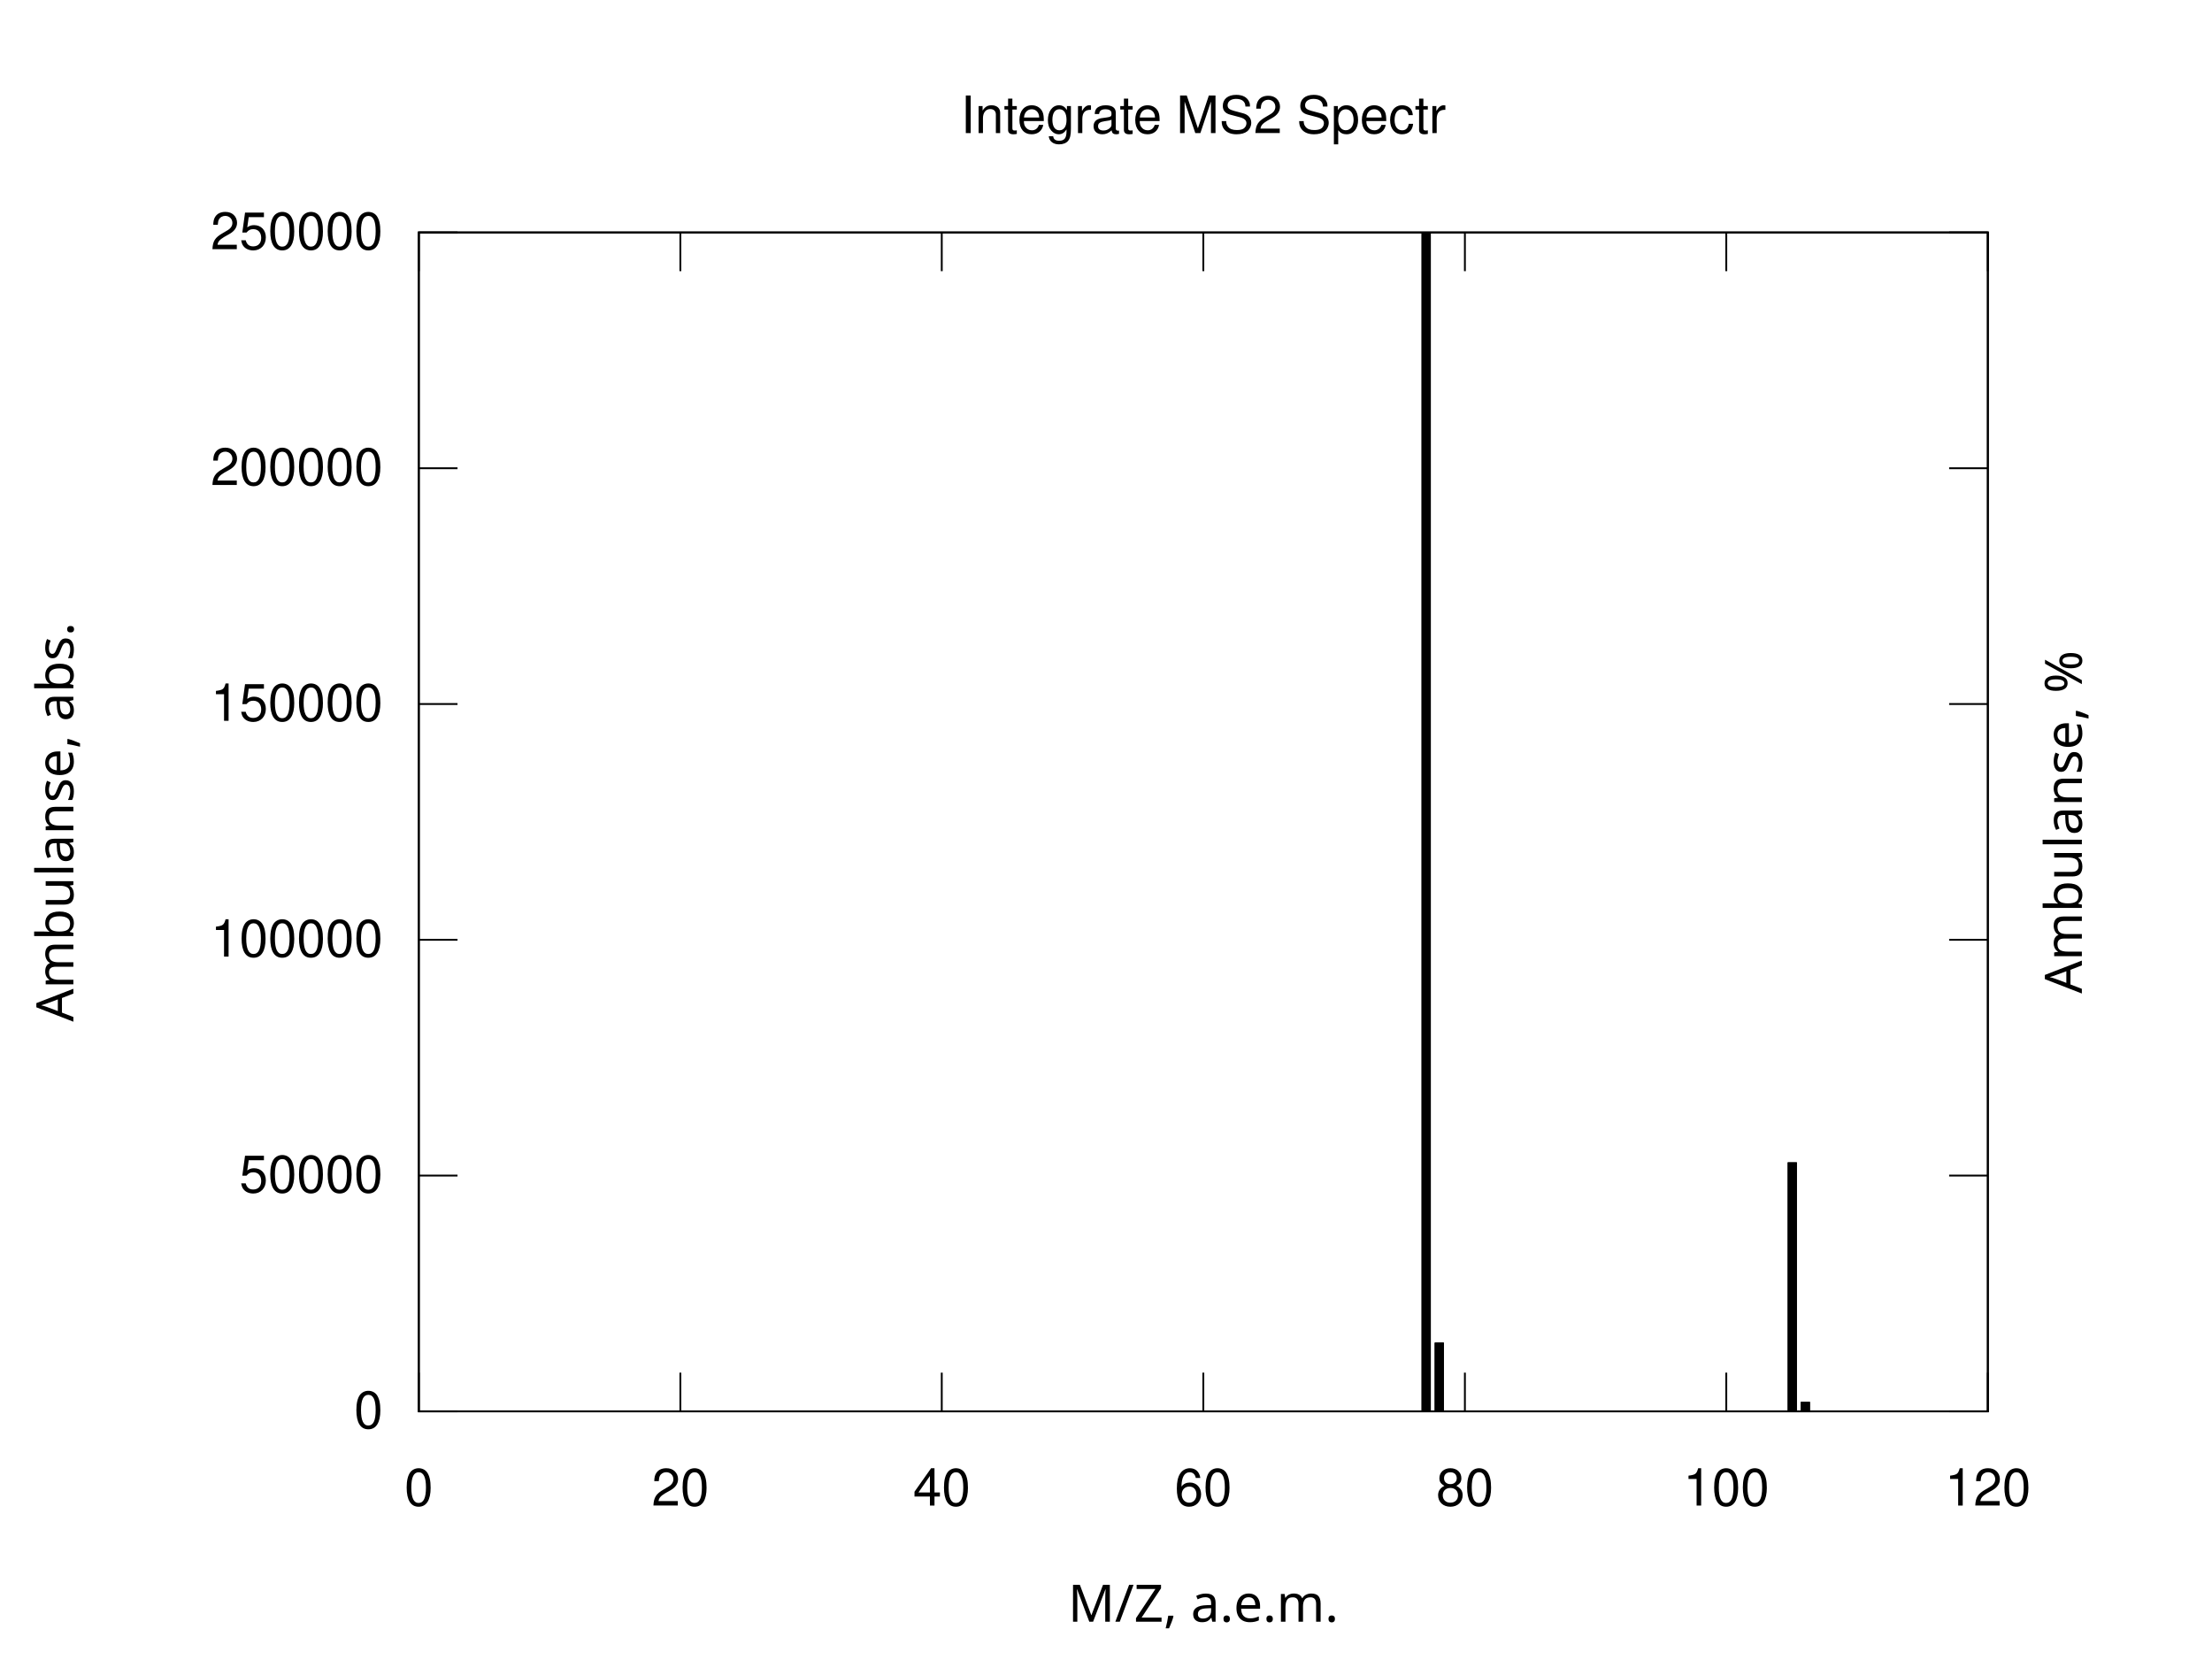
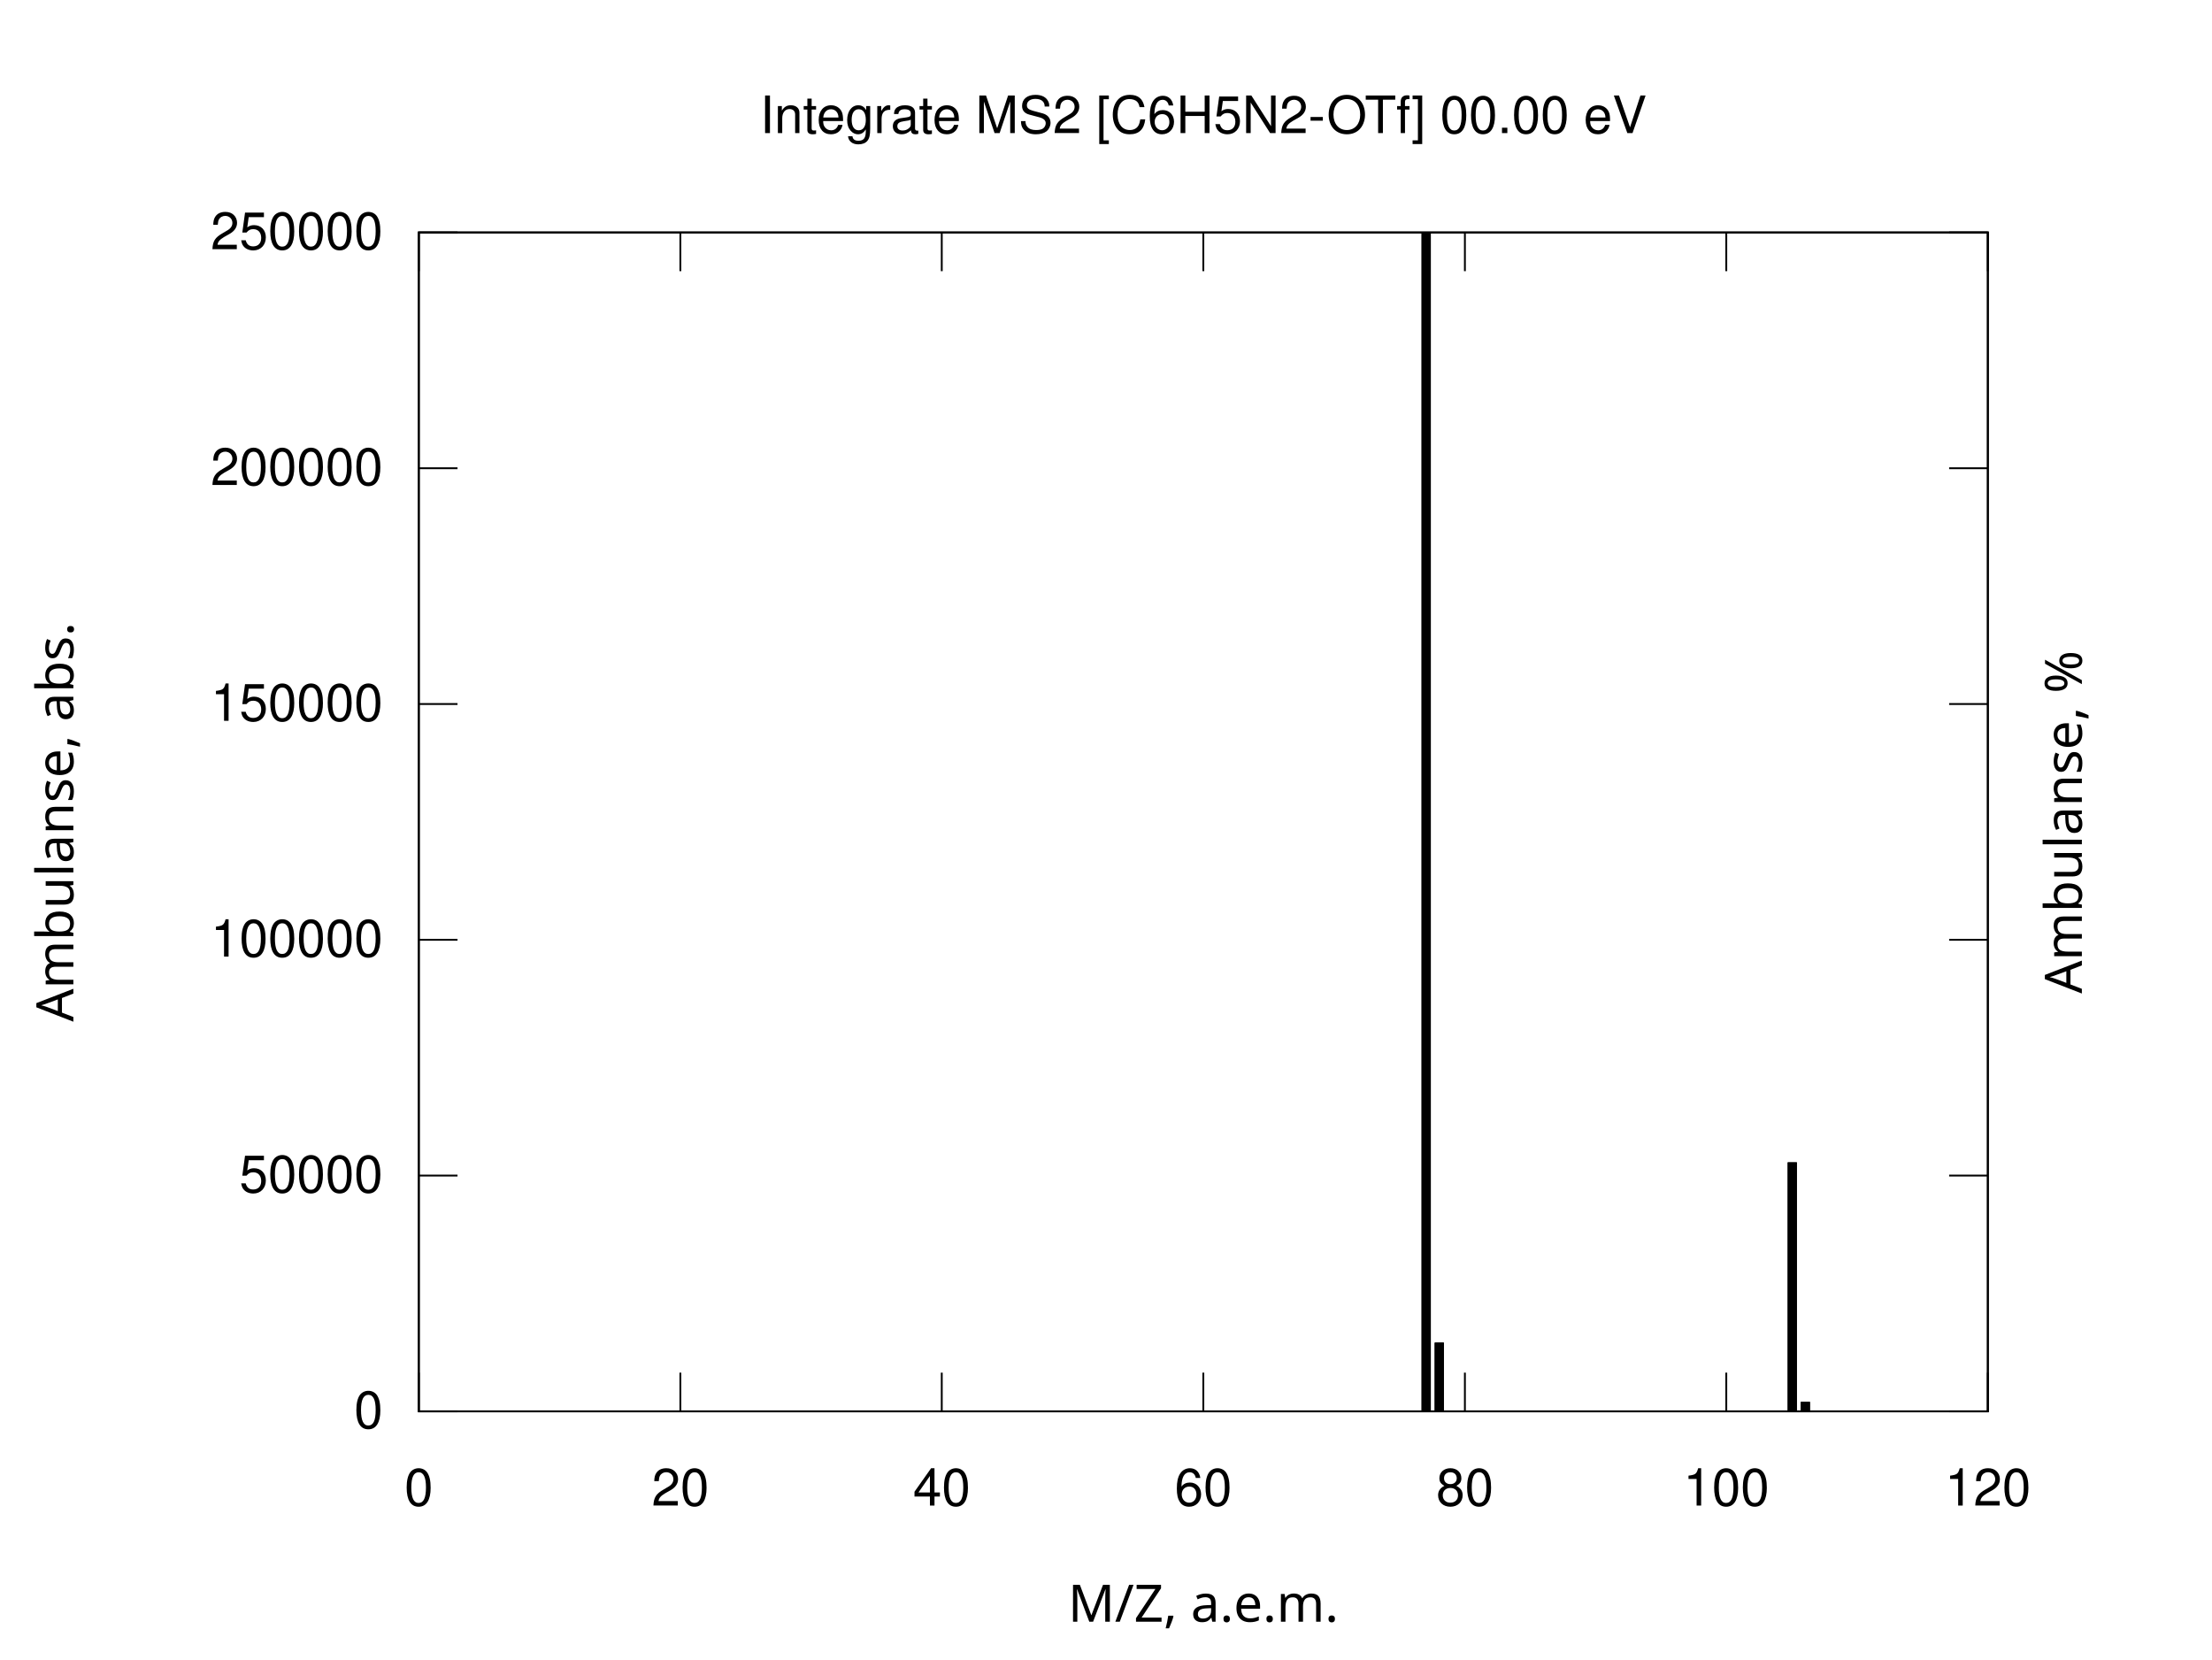
<svg xmlns="http://www.w3.org/2000/svg" xmlns:xlink="http://www.w3.org/1999/xlink" width="1200" height="900" viewBox="0 0 1200 900">
  <g id="gnuplot_canvas">
    <rect x="0" y="0" width="1200" height="900" fill="none" />
    <defs>
      <circle id="gpDot" r="0.5" stroke-width="0.5" />
      <path id="gpPt0" stroke-width="0.095" stroke="currentColor" d="M-1,0 h2 M0,-1 v2" />
      <path id="gpPt1" stroke-width="0.095" stroke="currentColor" d="M-1,-1 L1,1 M1,-1 L-1,1" />
      <path id="gpPt2" stroke-width="0.095" stroke="currentColor" d="M-1,0 L1,0 M0,-1 L0,1 M-1,-1 L1,1 M-1,1 L1,-1" />
      <rect id="gpPt3" stroke-width="0.095" stroke="currentColor" x="-1" y="-1" width="2" height="2" />
      <rect id="gpPt4" stroke-width="0.095" stroke="currentColor" fill="currentColor" x="-1" y="-1" width="2" height="2" />
      <circle id="gpPt5" stroke-width="0.095" stroke="currentColor" cx="0" cy="0" r="1" />
      <use xlink:href="#gpPt5" id="gpPt6" fill="currentColor" stroke="none" />
      <path id="gpPt7" stroke-width="0.095" stroke="currentColor" d="M0,-1.33 L-1.33,0.67 L1.33,0.67 z" />
      <use xlink:href="#gpPt7" id="gpPt8" fill="currentColor" stroke="none" />
      <use xlink:href="#gpPt7" id="gpPt9" stroke="currentColor" transform="rotate(180)" />
      <use xlink:href="#gpPt9" id="gpPt10" fill="currentColor" stroke="none" />
      <use xlink:href="#gpPt3" id="gpPt11" stroke="currentColor" transform="rotate(45)" />
      <use xlink:href="#gpPt11" id="gpPt12" fill="currentColor" stroke="none" />
      <path id="gpPt13" stroke-width="0.095" stroke="currentColor" d="M0,1.330 L1.265,0.411 L0.782,-1.067 L-0.782,-1.076 L-1.265,0.411 z" />
      <use xlink:href="#gpPt13" id="gpPt14" fill="currentColor" stroke="none" />
      <filter id="textbox" filterUnits="objectBoundingBox" x="0" y="0" height="1" width="1">
        <feFlood flood-color="white" flood-opacity="1" result="bgnd" />
        <feComposite in="SourceGraphic" in2="bgnd" operator="atop" />
      </filter>
      <filter id="greybox" filterUnits="objectBoundingBox" x="0" y="0" height="1" width="1">
        <feFlood flood-color="lightgrey" flood-opacity="1" result="grey" />
        <feComposite in="SourceGraphic" in2="grey" operator="atop" />
      </filter>
    </defs>
    <g fill="none" color="white" stroke="currentColor" stroke-width="1.00" stroke-linecap="butt" stroke-linejoin="miter">
</g>
    <g fill="none" color="black" stroke="currentColor" stroke-width="1.00" stroke-linecap="butt" stroke-linejoin="miter">
      <path stroke="black" d="M227.2,765.6 L248.2,765.6 M1078.4,765.6 L1057.4,765.6  " />
      <g transform="translate(207.7,774.7)" stroke="none" fill="black" font-family="Helvetica" font-size="28.00" text-anchor="end">
        <text>
          <tspan font-family="Helvetica"> 0</tspan>
        </text>
      </g>
    </g>
    <g fill="none" color="black" stroke="currentColor" stroke-width="1.00" stroke-linecap="butt" stroke-linejoin="miter">
      <path stroke="black" d="M227.2,637.7 L248.2,637.7 M1078.4,637.7 L1057.4,637.7  " />
      <g transform="translate(207.7,646.8)" stroke="none" fill="black" font-family="Helvetica" font-size="28.00" text-anchor="end">
        <text>
          <tspan font-family="Helvetica"> 50000</tspan>
        </text>
      </g>
    </g>
    <g fill="none" color="black" stroke="currentColor" stroke-width="1.00" stroke-linecap="butt" stroke-linejoin="miter">
      <path stroke="black" d="M227.2,509.8 L248.2,509.8 M1078.4,509.8 L1057.4,509.8  " />
      <g transform="translate(207.7,518.9)" stroke="none" fill="black" font-family="Helvetica" font-size="28.00" text-anchor="end">
        <text>
          <tspan font-family="Helvetica"> 100000</tspan>
        </text>
      </g>
    </g>
    <g fill="none" color="black" stroke="currentColor" stroke-width="1.00" stroke-linecap="butt" stroke-linejoin="miter">
      <path stroke="black" d="M227.2,381.9 L248.2,381.9 M1078.4,381.9 L1057.4,381.9  " />
      <g transform="translate(207.7,391.0)" stroke="none" fill="black" font-family="Helvetica" font-size="28.00" text-anchor="end">
        <text>
          <tspan font-family="Helvetica"> 150000</tspan>
        </text>
      </g>
    </g>
    <g fill="none" color="black" stroke="currentColor" stroke-width="1.00" stroke-linecap="butt" stroke-linejoin="miter">
      <path stroke="black" d="M227.2,254.0 L248.2,254.0 M1078.4,254.0 L1057.4,254.0  " />
      <g transform="translate(207.7,263.1)" stroke="none" fill="black" font-family="Helvetica" font-size="28.00" text-anchor="end">
        <text>
          <tspan font-family="Helvetica"> 200000</tspan>
        </text>
      </g>
    </g>
    <g fill="none" color="black" stroke="currentColor" stroke-width="1.00" stroke-linecap="butt" stroke-linejoin="miter">
      <path stroke="black" d="M227.2,126.1 L248.2,126.1 M1078.4,126.1 L1057.4,126.1  " />
      <g transform="translate(207.7,135.2)" stroke="none" fill="black" font-family="Helvetica" font-size="28.00" text-anchor="end">
        <text>
          <tspan font-family="Helvetica"> 250000</tspan>
        </text>
      </g>
    </g>
    <g fill="none" color="black" stroke="currentColor" stroke-width="1.00" stroke-linecap="butt" stroke-linejoin="miter">
      <path stroke="black" d="M227.2,765.6 L227.2,744.6 M227.2,126.1 L227.2,147.1  " />
      <g transform="translate(227.2,816.7)" stroke="none" fill="black" font-family="Helvetica" font-size="28.00" text-anchor="middle">
        <text>
          <tspan font-family="Helvetica"> 0</tspan>
        </text>
      </g>
    </g>
    <g fill="none" color="black" stroke="currentColor" stroke-width="1.00" stroke-linecap="butt" stroke-linejoin="miter">
      <path stroke="black" d="M369.1,765.6 L369.1,744.6 M369.1,126.1 L369.1,147.1  " />
      <g transform="translate(369.1,816.7)" stroke="none" fill="black" font-family="Helvetica" font-size="28.00" text-anchor="middle">
        <text>
          <tspan font-family="Helvetica"> 20</tspan>
        </text>
      </g>
    </g>
    <g fill="none" color="black" stroke="currentColor" stroke-width="1.00" stroke-linecap="butt" stroke-linejoin="miter">
      <path stroke="black" d="M510.9,765.6 L510.9,744.6 M510.9,126.1 L510.9,147.1  " />
      <g transform="translate(510.9,816.7)" stroke="none" fill="black" font-family="Helvetica" font-size="28.00" text-anchor="middle">
        <text>
          <tspan font-family="Helvetica"> 40</tspan>
        </text>
      </g>
    </g>
    <g fill="none" color="black" stroke="currentColor" stroke-width="1.00" stroke-linecap="butt" stroke-linejoin="miter">
      <path stroke="black" d="M652.8,765.6 L652.8,744.6 M652.8,126.1 L652.8,147.1  " />
      <g transform="translate(652.8,816.7)" stroke="none" fill="black" font-family="Helvetica" font-size="28.00" text-anchor="middle">
        <text>
          <tspan font-family="Helvetica"> 60</tspan>
        </text>
      </g>
    </g>
    <g fill="none" color="black" stroke="currentColor" stroke-width="1.00" stroke-linecap="butt" stroke-linejoin="miter">
      <path stroke="black" d="M794.7,765.6 L794.7,744.6 M794.7,126.1 L794.7,147.1  " />
      <g transform="translate(794.7,816.7)" stroke="none" fill="black" font-family="Helvetica" font-size="28.00" text-anchor="middle">
        <text>
          <tspan font-family="Helvetica"> 80</tspan>
        </text>
      </g>
    </g>
    <g fill="none" color="black" stroke="currentColor" stroke-width="1.00" stroke-linecap="butt" stroke-linejoin="miter">
      <path stroke="black" d="M936.5,765.6 L936.5,744.6 M936.5,126.1 L936.5,147.1  " />
      <g transform="translate(936.5,816.7)" stroke="none" fill="black" font-family="Helvetica" font-size="28.00" text-anchor="middle">
        <text>
          <tspan font-family="Helvetica"> 100</tspan>
        </text>
      </g>
    </g>
    <g fill="none" color="black" stroke="currentColor" stroke-width="1.00" stroke-linecap="butt" stroke-linejoin="miter">
      <path stroke="black" d="M1078.4,765.6 L1078.4,744.6 M1078.4,126.1 L1078.4,147.1  " />
      <g transform="translate(1078.4,816.7)" stroke="none" fill="black" font-family="Helvetica" font-size="28.00" text-anchor="middle">
        <text>
          <tspan font-family="Helvetica"> 120</tspan>
        </text>
      </g>
    </g>
    <g fill="none" color="black" stroke="currentColor" stroke-width="1.00" stroke-linecap="butt" stroke-linejoin="miter">
</g>
    <g fill="none" color="black" stroke="currentColor" stroke-width="1.00" stroke-linecap="butt" stroke-linejoin="miter">
      <path stroke="black" d="M227.2,126.1 L227.2,765.6 L1078.4,765.6 L1078.4,126.1 L227.2,126.1 Z  " />
    </g>
    <g fill="none" color="black" stroke="currentColor" stroke-width="1.00" stroke-linecap="butt" stroke-linejoin="miter">
      <g transform="translate(39.8,445.9) rotate(270)" stroke="none" fill="black" font-family="Helvetica-Bold" font-size="28.00" text-anchor="middle">
        <text>
          <tspan font-family="Helvetica-Bold">Ambulanse, abs.</tspan>
        </text>
      </g>
    </g>
    <g fill="none" color="black" stroke="currentColor" stroke-width="1.00" stroke-linecap="butt" stroke-linejoin="miter">
      <g transform="translate(1129.4,445.9) rotate(270)" stroke="none" fill="black" font-family="Helvetica-Bold" font-size="28.00" text-anchor="middle">
        <text>
          <tspan font-family="Helvetica-Bold">Ambulanse, %</tspan>
        </text>
      </g>
    </g>
    <g fill="none" color="black" stroke="currentColor" stroke-width="1.00" stroke-linecap="butt" stroke-linejoin="miter">
      <g transform="translate(652.8,879.7)" stroke="none" fill="black" font-family="Helvetica-Bold" font-size="28.00" text-anchor="middle">
        <text>
          <tspan font-family="Helvetica-Bold">M/Z, a.e.m.</tspan>
        </text>
      </g>
    </g>
    <g fill="none" color="black" stroke="currentColor" stroke-width="1.00" stroke-linecap="butt" stroke-linejoin="miter">
      <g transform="translate(652.8,72.2)" stroke="none" fill="black" font-family="Helvetica" font-size="28.00" text-anchor="middle">
        <text>
-           <tspan font-family="Helvetica">Integrate MS2 Spectr</tspan>
+           <tspan font-family="Helvetica">Integrate MS2 [C6H5N2-OTf] 00.00 eV</tspan>
        </text>
      </g>
    </g>
    <g id="gnuplot_plot_1">
      <g fill="none" color="white" stroke="black" stroke-width="5.00" stroke-linecap="butt" stroke-linejoin="miter">
</g>
      <g fill="none" color="black" stroke="currentColor" stroke-width="5.00" stroke-linecap="butt" stroke-linejoin="miter">
        <path stroke="black" d="M773.7,765.6 L773.7,126.3 M780.8,765.6 L780.8,728.2 M972.3,765.6 L972.3,630.4 M979.4,765.6 L979.4,760.4    " />
      </g>
    </g>
    <g id="gnuplot_plot_2">
      <g fill="none" color="black" stroke="currentColor" stroke-width="5.00" stroke-linecap="butt" stroke-linejoin="miter">
        <path stroke="black" d="M773.7,765.6 L773.7,126.1 M780.8,765.6 L780.8,728.5 M972.3,765.6 L972.3,630.7 M979.4,765.6 L979.4,760.5    " />
      </g>
    </g>
    <g fill="none" color="white" stroke="black" stroke-width="2.00" stroke-linecap="butt" stroke-linejoin="miter">
</g>
    <g fill="none" color="black" stroke="currentColor" stroke-width="2.00" stroke-linecap="butt" stroke-linejoin="miter">
</g>
    <g fill="none" color="black" stroke="black" stroke-width="1.00" stroke-linecap="butt" stroke-linejoin="miter">
</g>
    <g fill="none" color="black" stroke="currentColor" stroke-width="1.00" stroke-linecap="butt" stroke-linejoin="miter">
      <path stroke="black" d="M227.2,126.1 L227.2,765.6 L1078.4,765.6 L1078.4,126.1 L227.2,126.1 Z  " />
    </g>
    <g fill="none" color="black" stroke="currentColor" stroke-width="1.00" stroke-linecap="butt" stroke-linejoin="miter">
</g>
  </g>
</svg>
